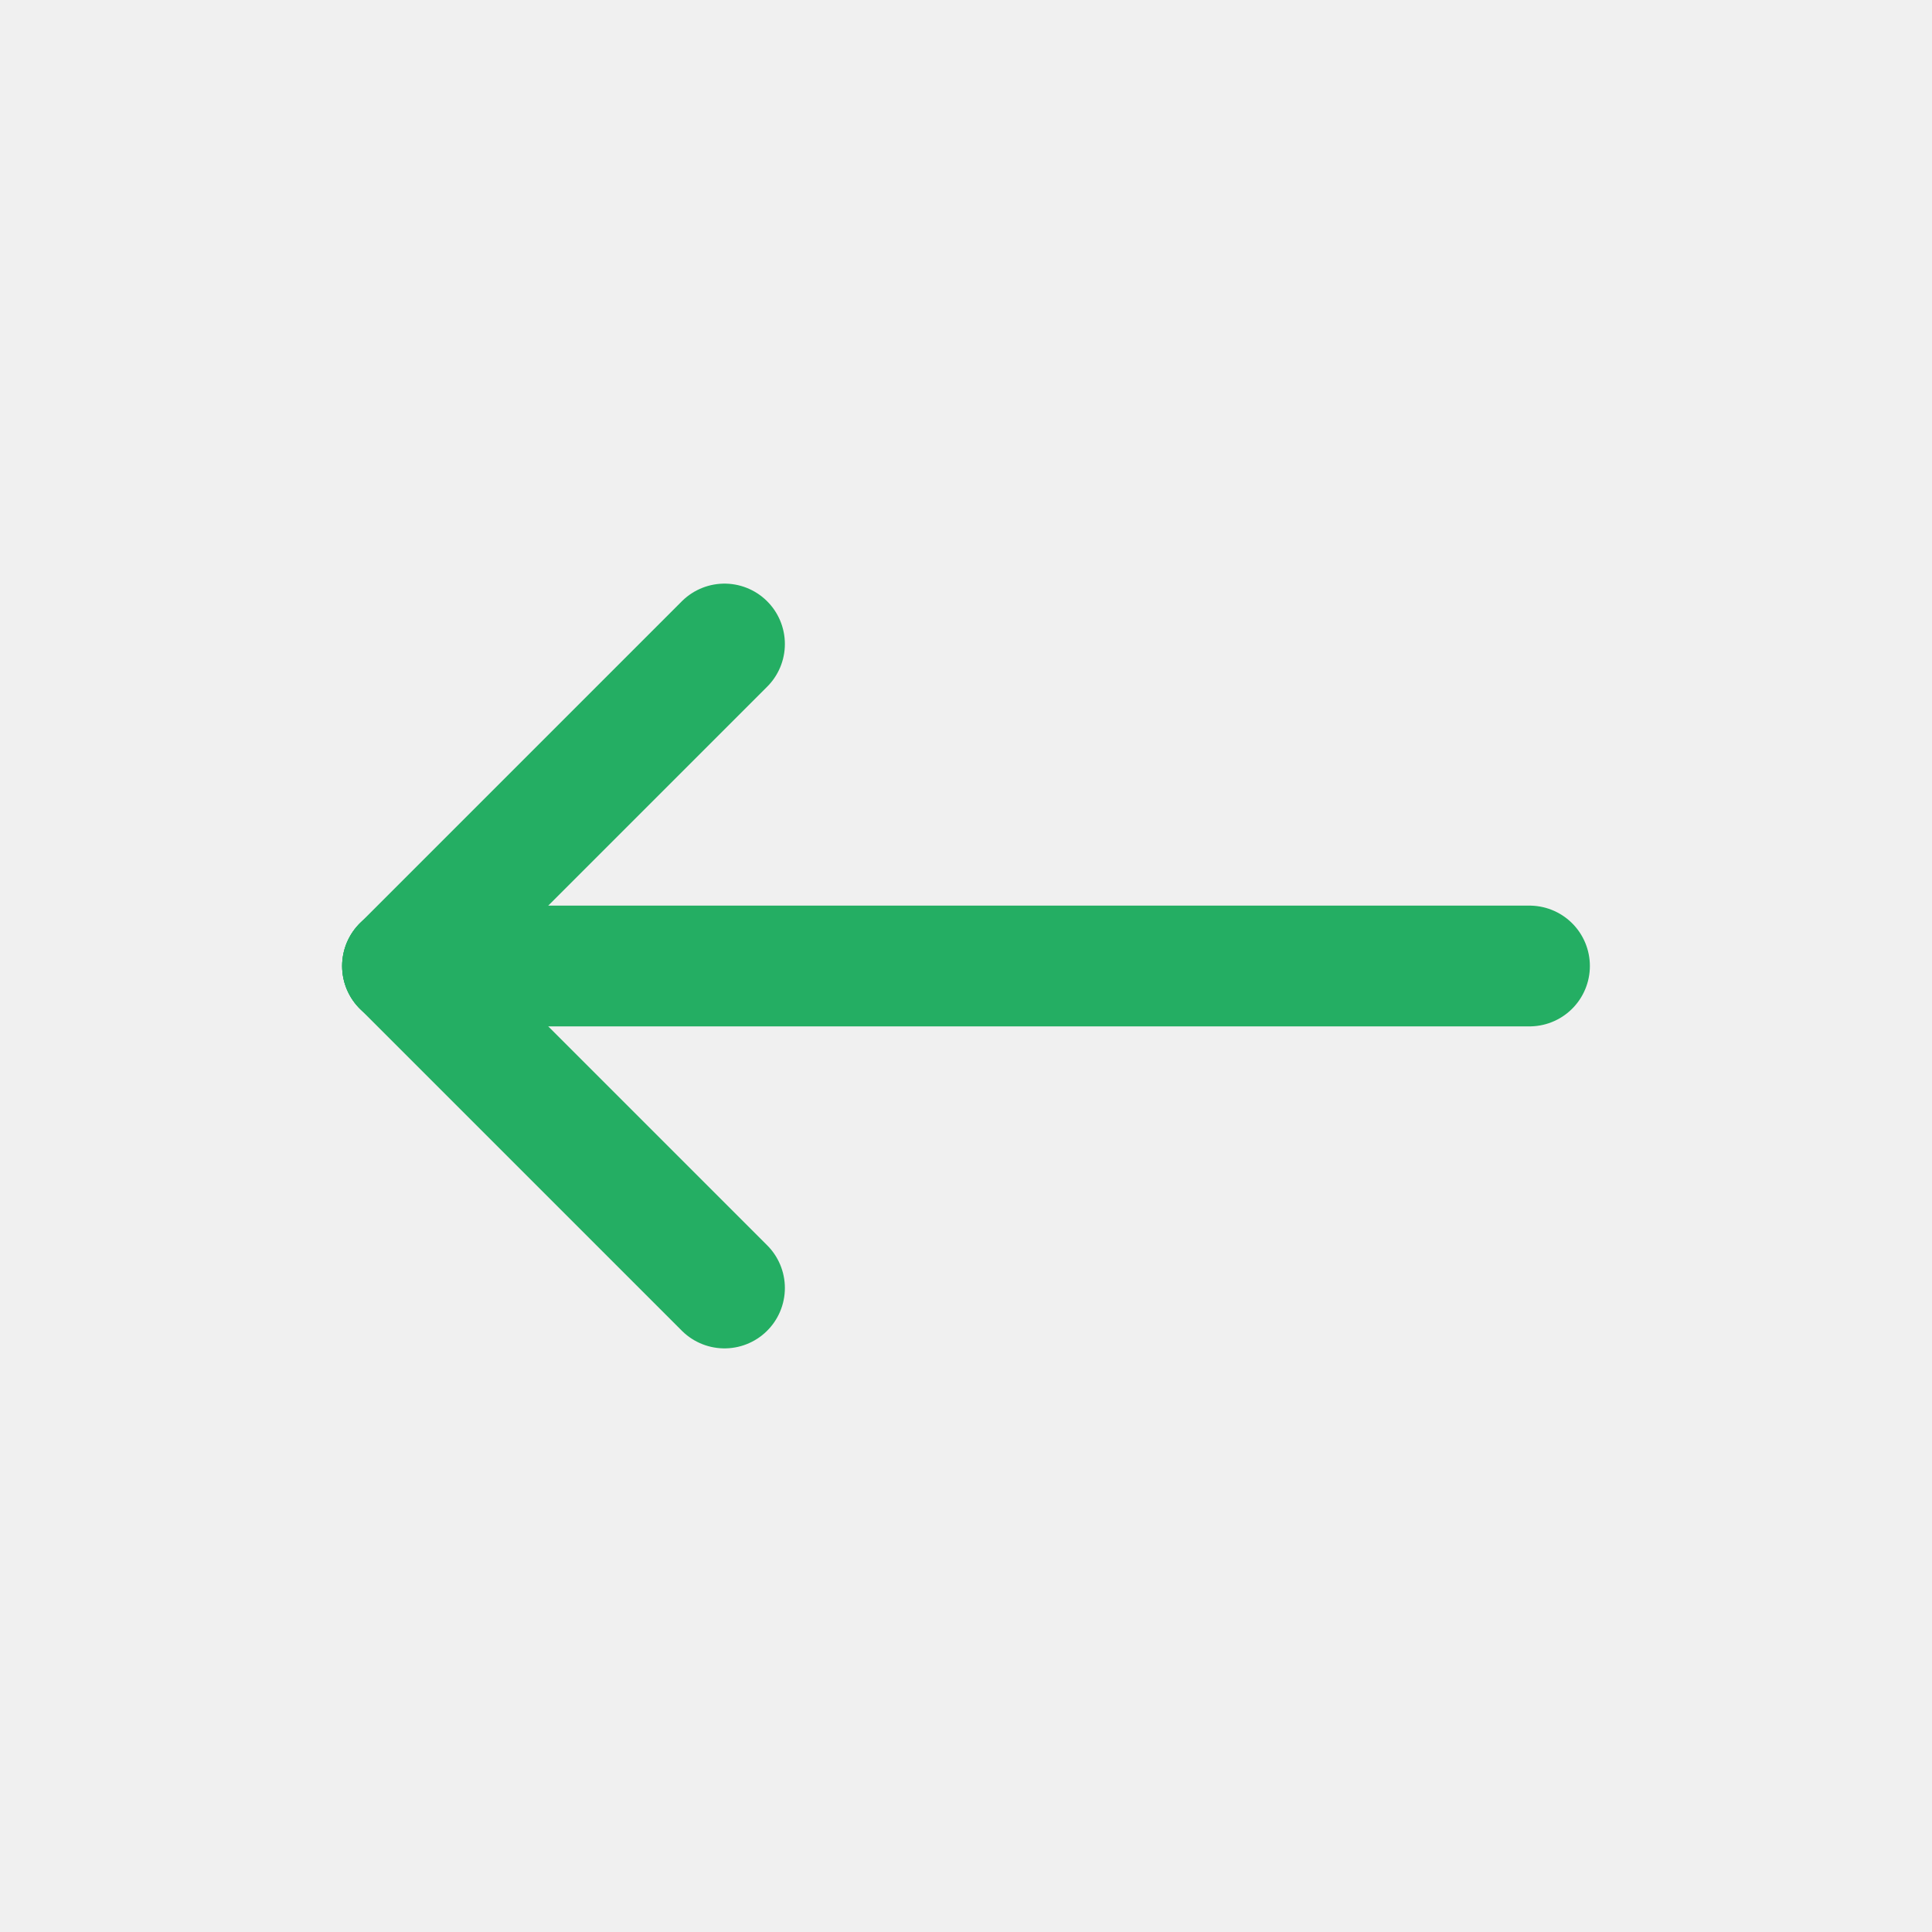
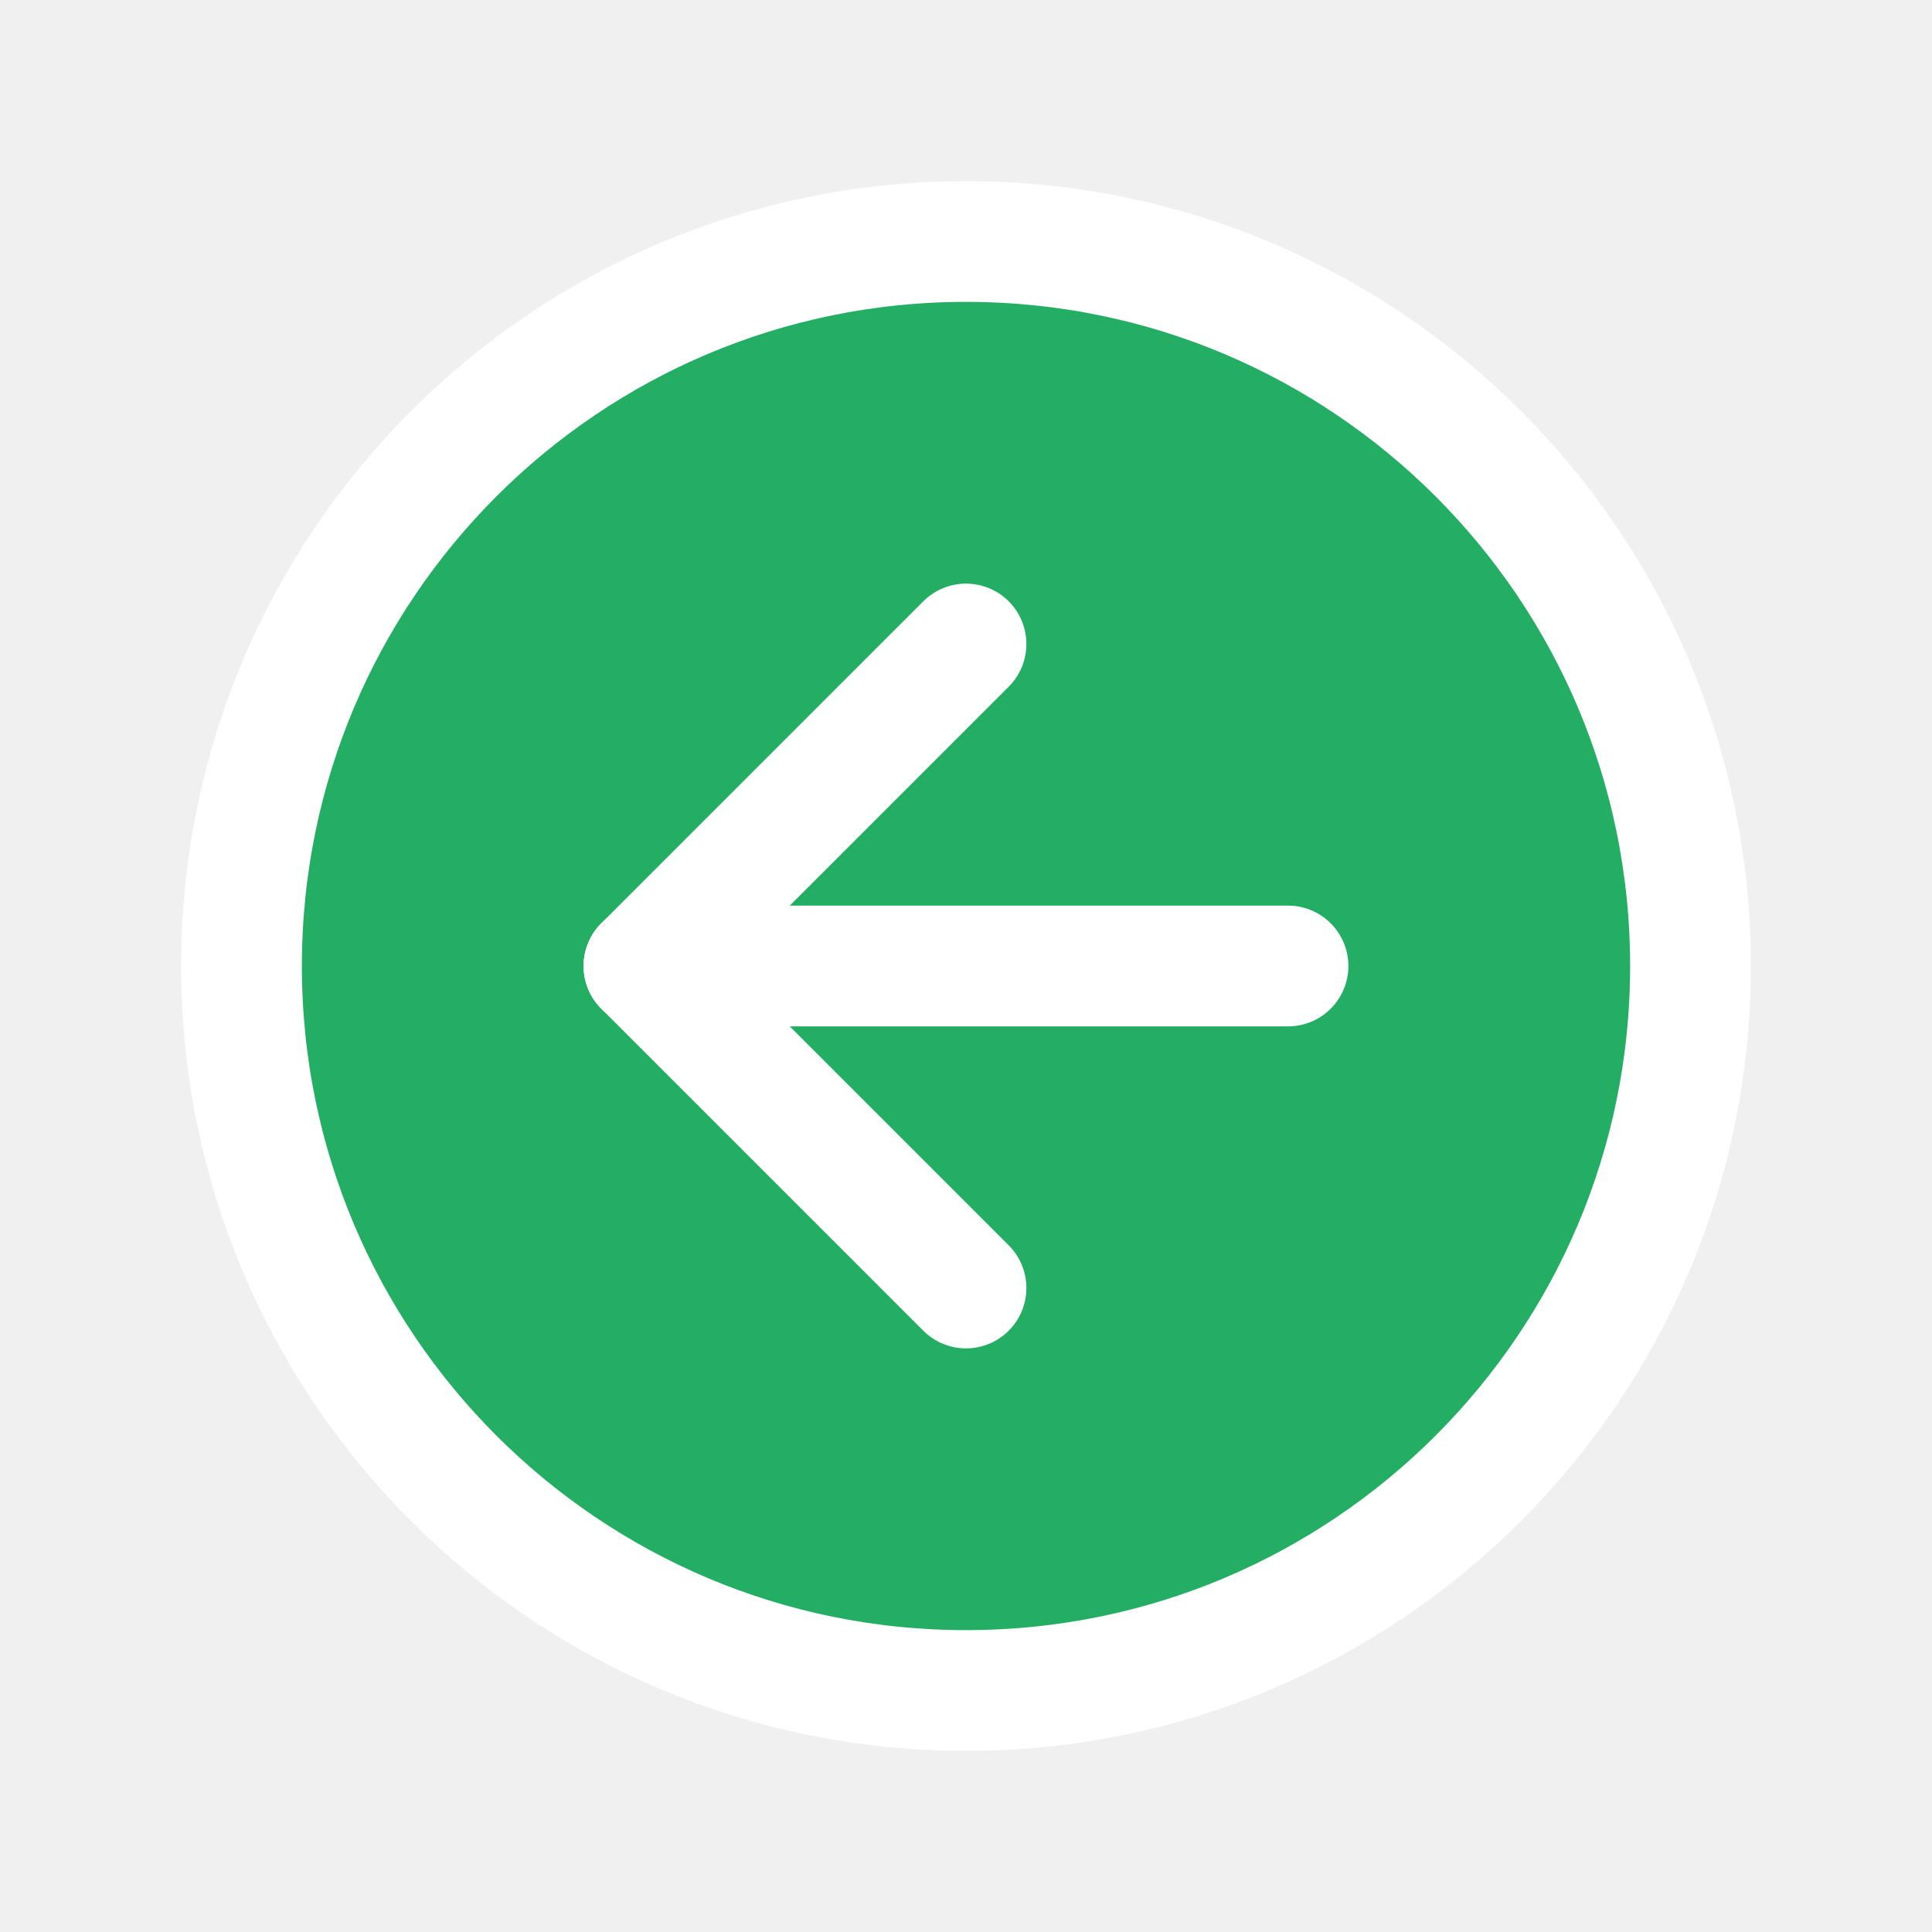
- <svg xmlns="http://www.w3.org/2000/svg" class="icon icon-tabler icon-tabler-arrow-narrow-left" width="20" height="20" viewBox="0 0 24 24" stroke-width="1.5" stroke="#24ae63" fill="none" stroke-linecap="round" stroke-linejoin="round">
+ <svg xmlns="http://www.w3.org/2000/svg" class="icon icon-tabler icon-tabler-circle-arrow-left" width="20" height="20" viewBox="0 0 24 24" stroke-width="1.5" stroke="#ffffff" fill="#24ae63" stroke-linecap="round" stroke-linejoin="round">
  <path stroke="none" d="M0 0h24v24H0z" fill="none" />
-   <path d="M5 12l14 0" />
-   <path d="M5 12l4 4" />
-   <path d="M5 12l4 -4" />
+   <path d="M12 21a9 9 0 1 0 0 -18a9 9 0 0 0 0 18" />
+   <path d="M8 12l4 4" />
+   <path d="M8 12h8" />
+   <path d="M12 8l-4 4" />
</svg>
